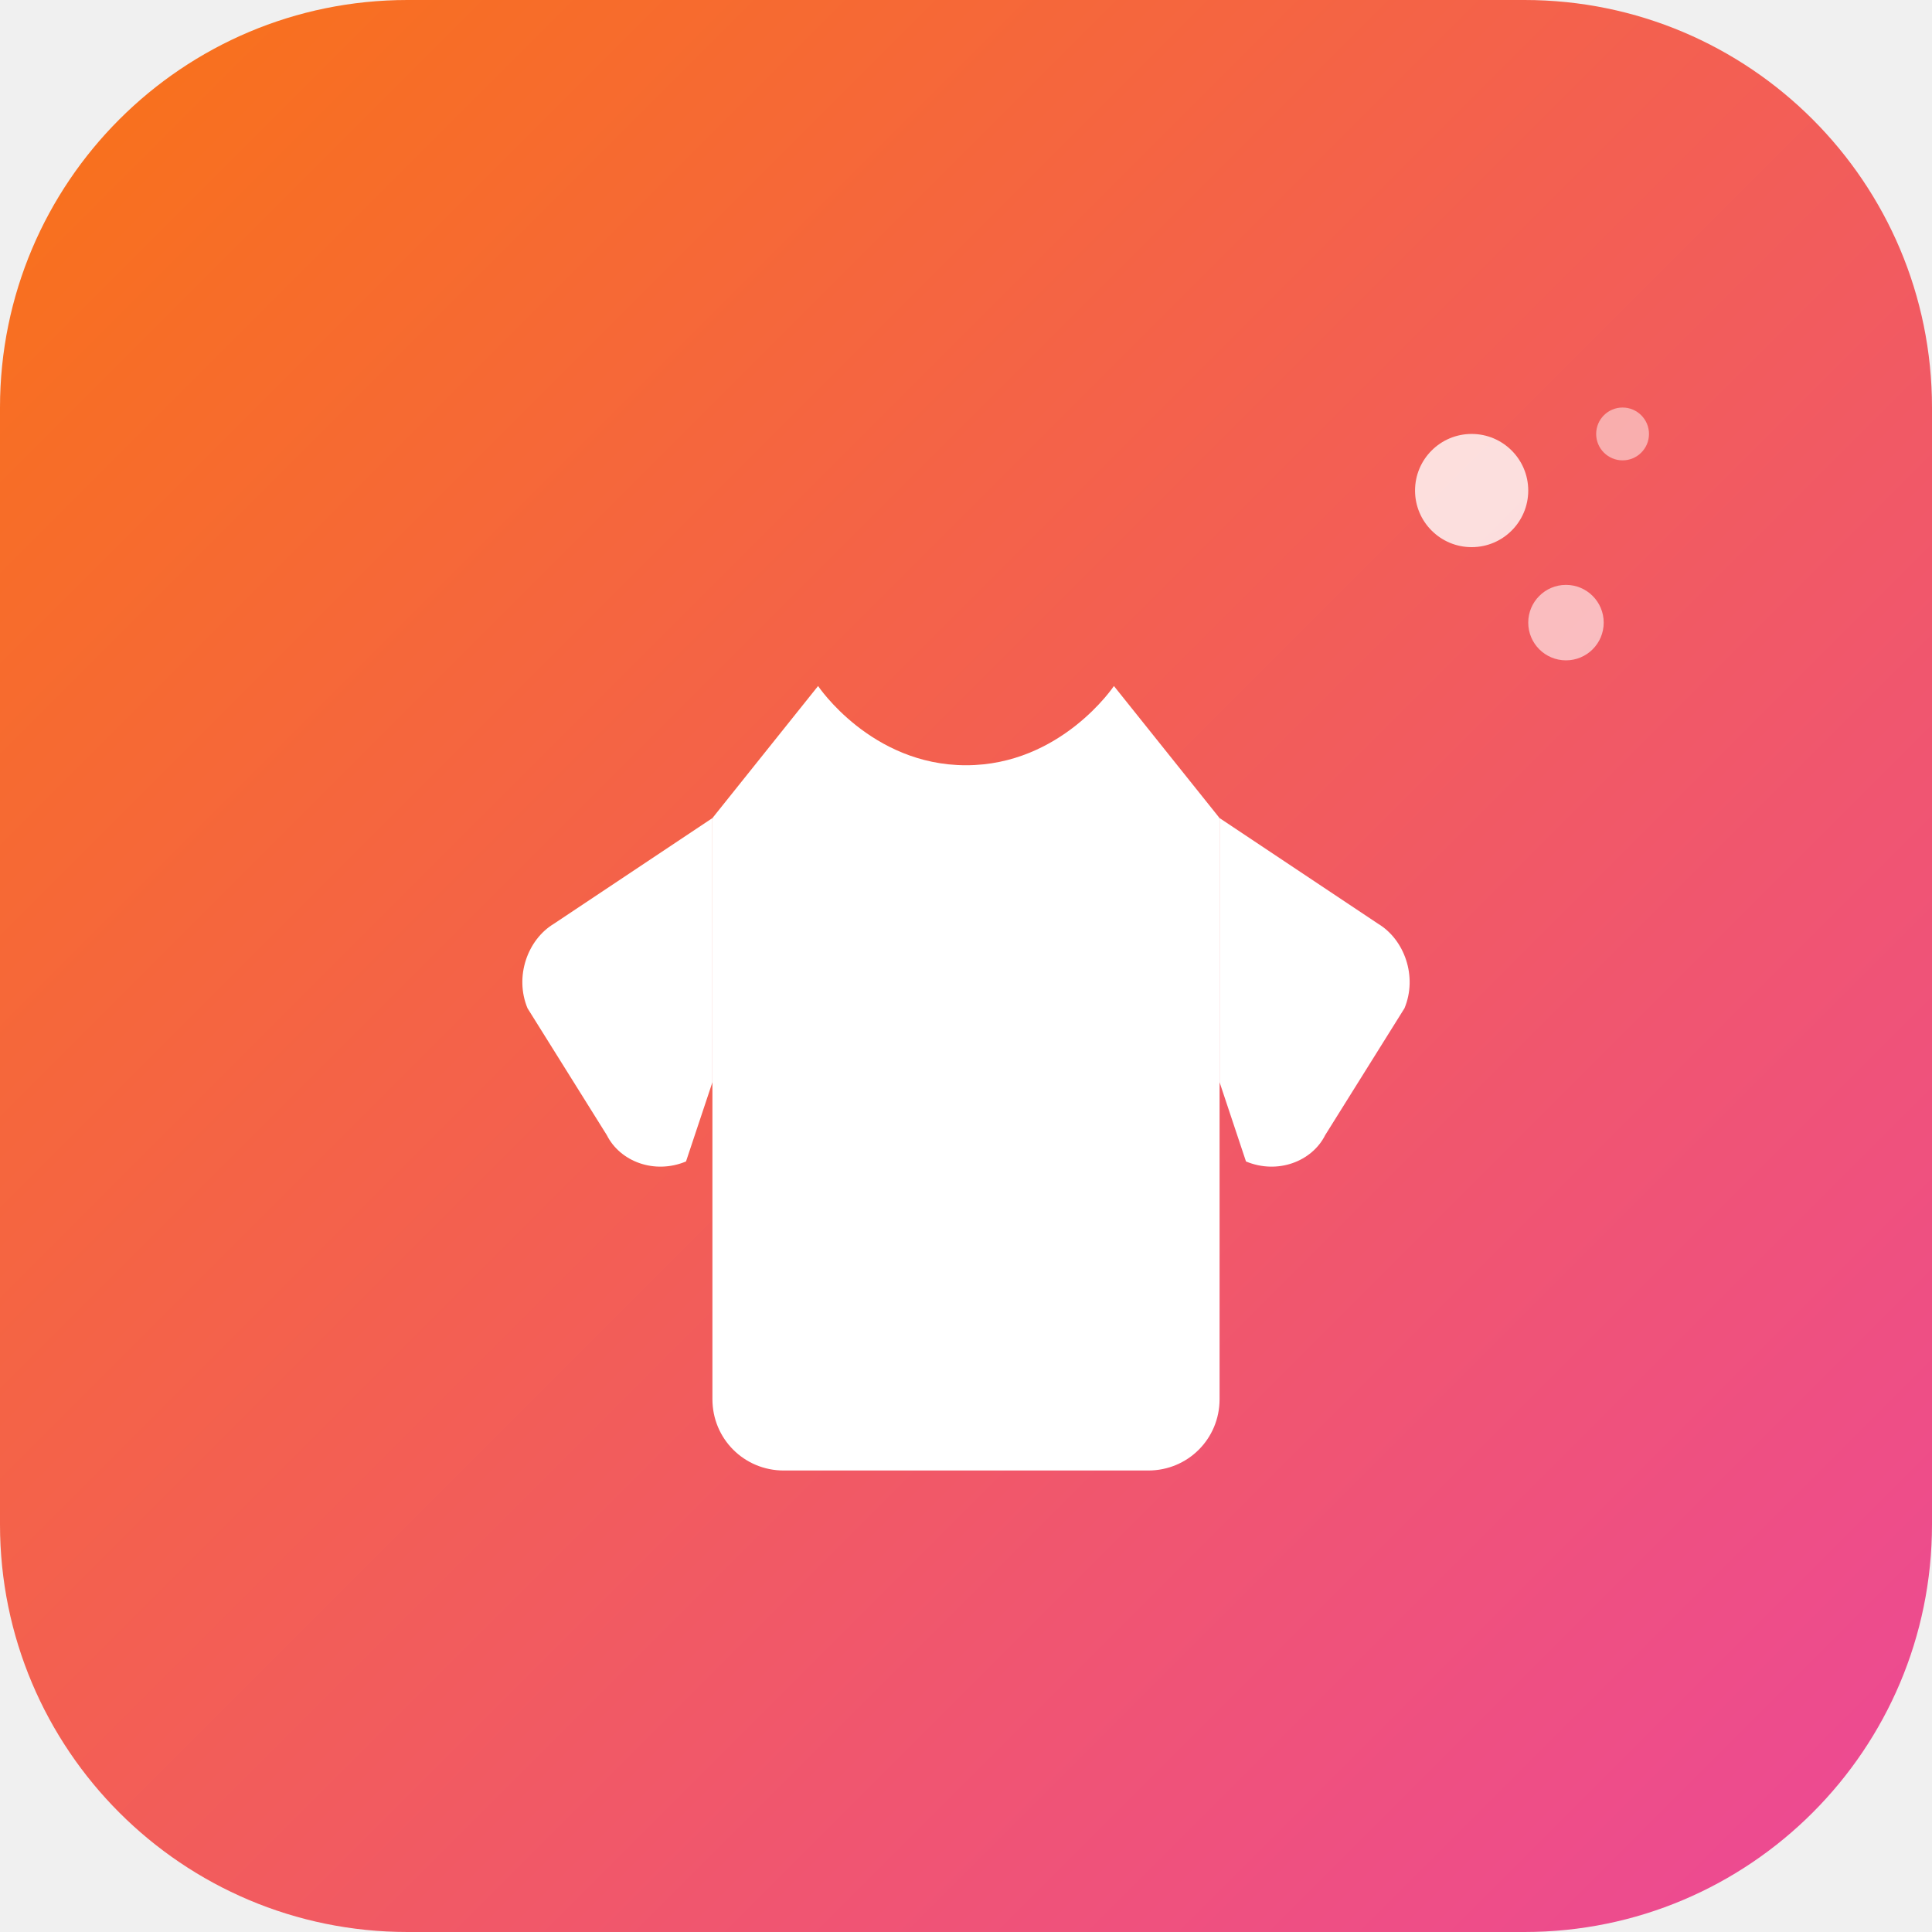
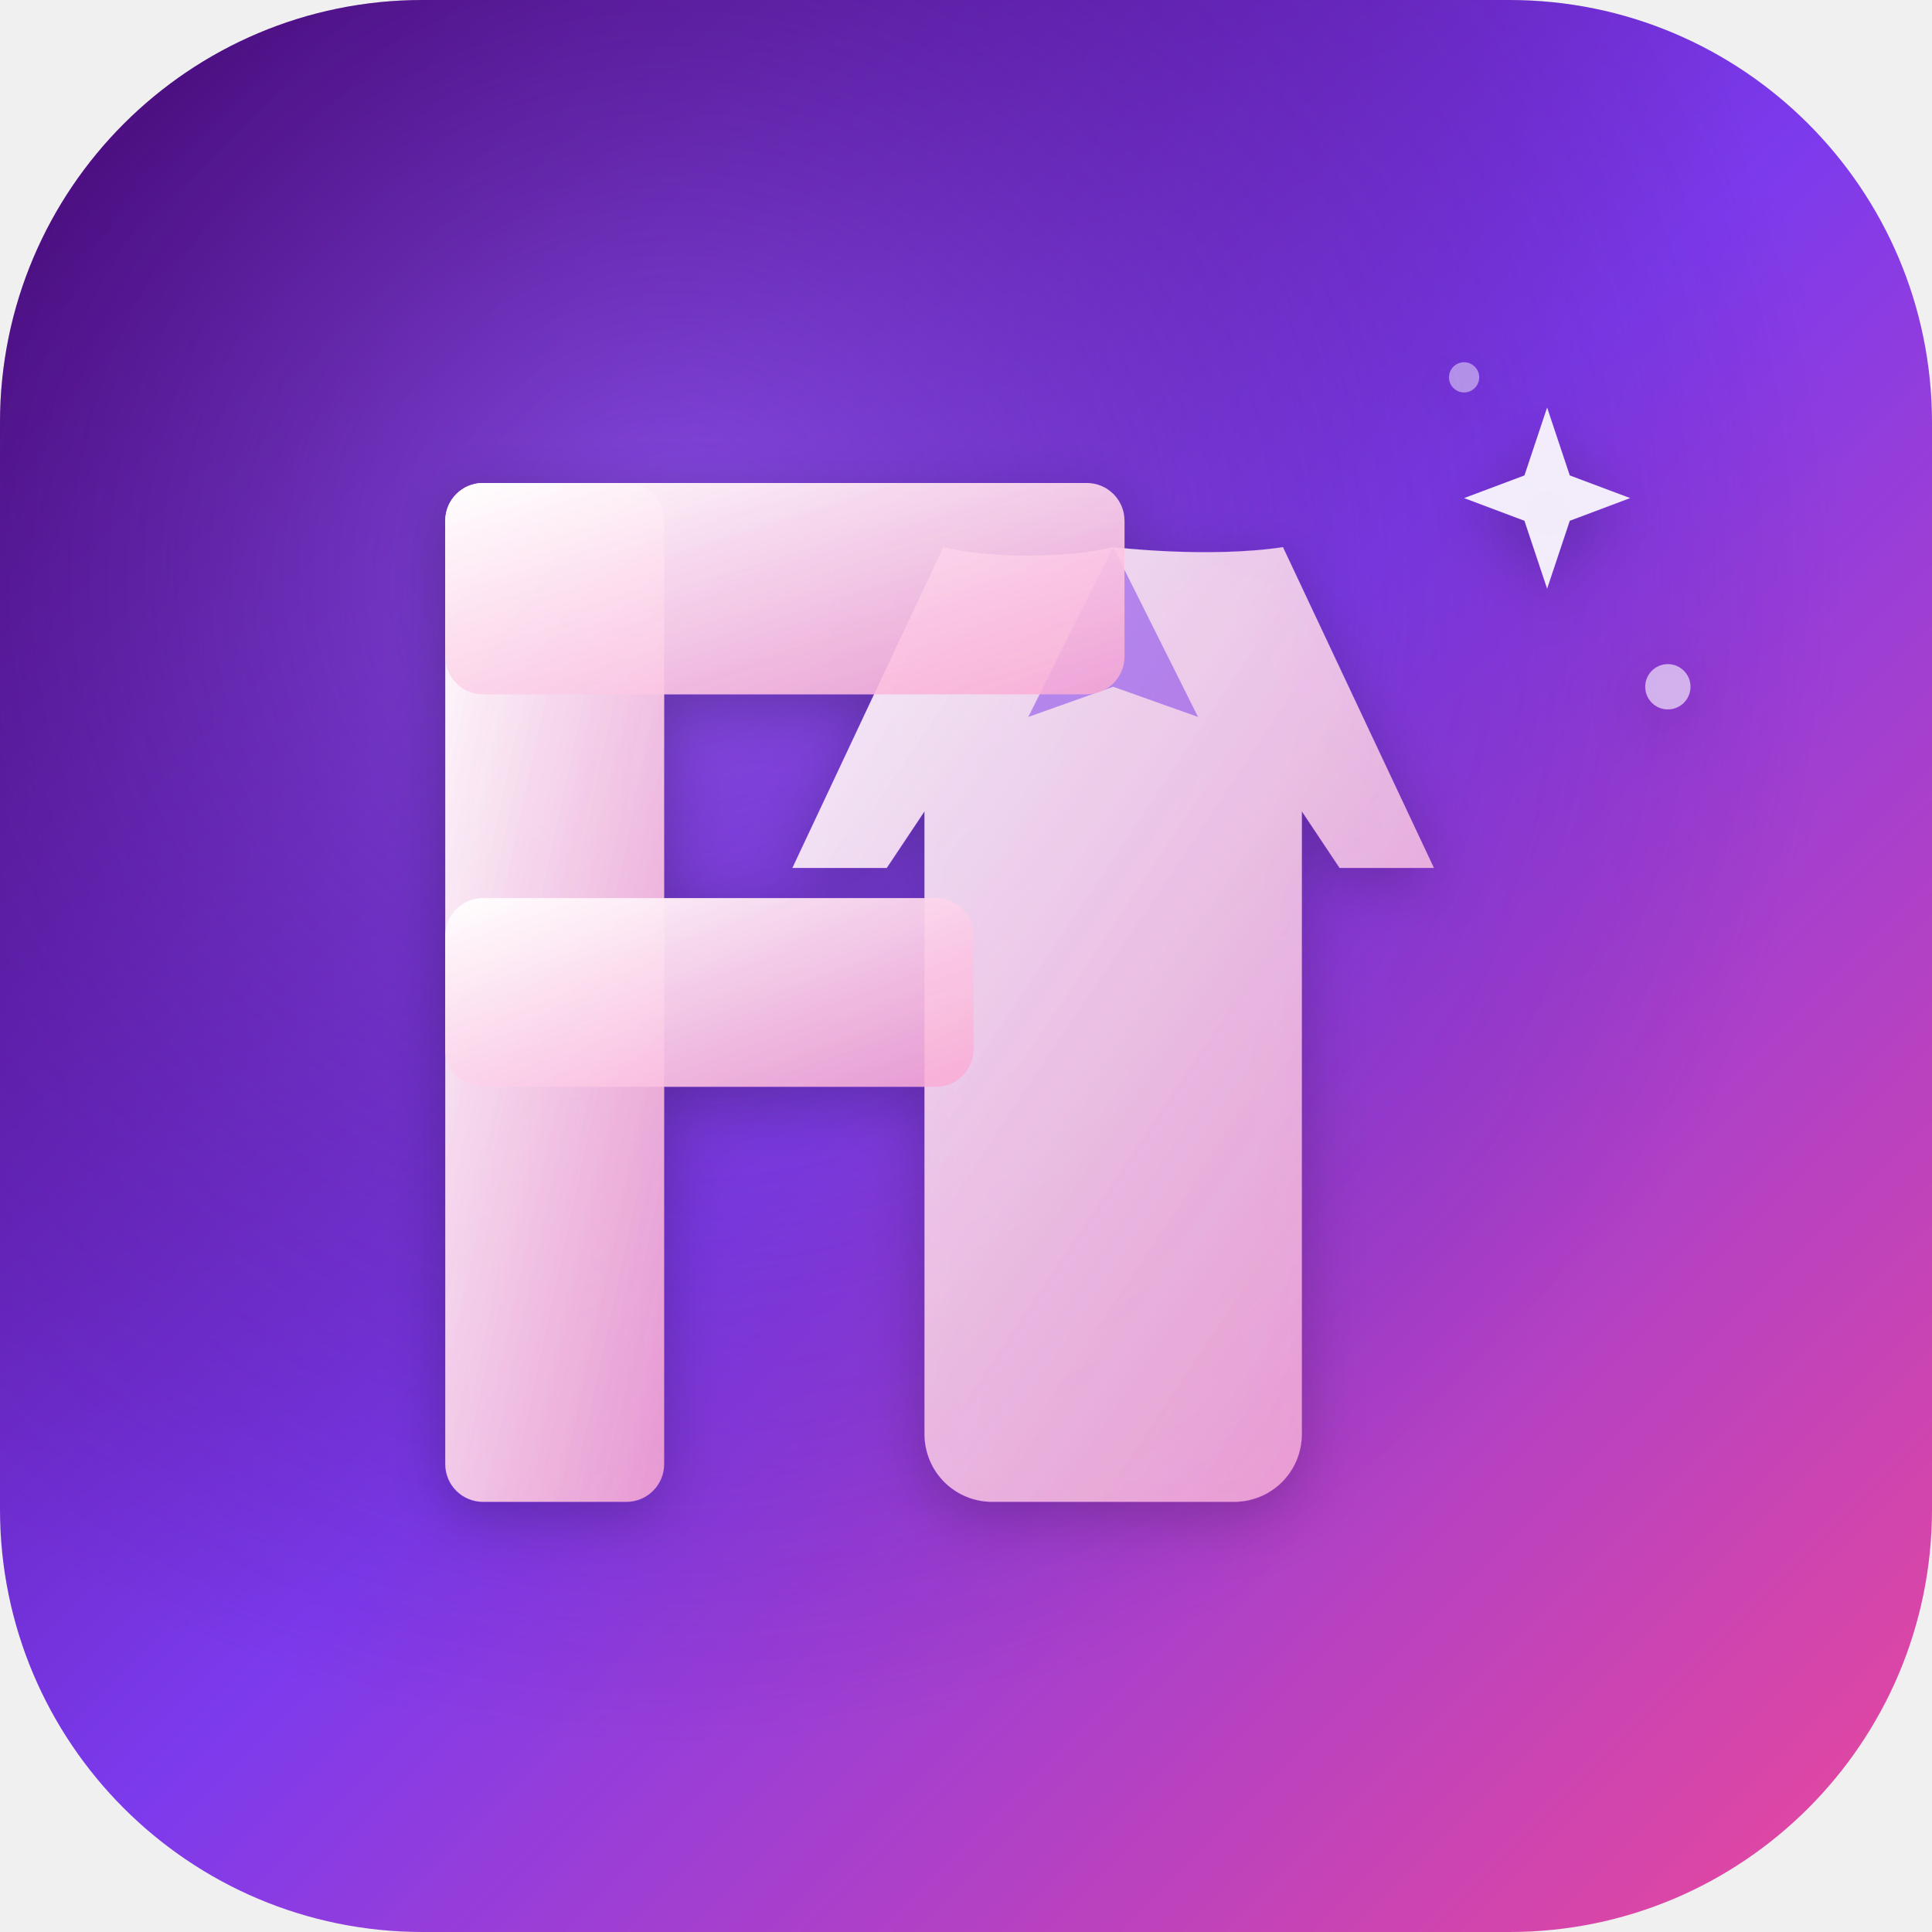
<svg xmlns="http://www.w3.org/2000/svg" viewBox="0 0 512 512">
  <defs>
-     <linearGradient id="fitly-gradient" x1="0%" y1="0%" x2="100%" y2="100%">
-       <stop offset="0%" stop-color="#f97316" />
-       <stop offset="100%" stop-color="#ec4899" />
+     <linearGradient id="bg-gradient" x1="0%" y1="0%" x2="100%" y2="100%">
+       <stop offset="0%" stop-color="#3D0066" />
+       <stop offset="50%" stop-color="#7C3AED" />
+       <stop offset="100%" stop-color="#EC4899" />
    </linearGradient>
+     <linearGradient id="icon-gradient" x1="0%" y1="0%" x2="100%" y2="100%">
+       <stop offset="0%" stop-color="#FFFFFF" stop-opacity="1" />
+       <stop offset="100%" stop-color="#F9A8D4" stop-opacity="0.85" />
+     </linearGradient>
+     <radialGradient id="bg-highlight" cx="35%" cy="30%" r="60%">
+       <stop offset="0%" stop-color="#9F67FF" stop-opacity="0.6" />
+       <stop offset="100%" stop-color="#3D0066" stop-opacity="0" />
+     </radialGradient>
+     <filter id="shadow" x="-10%" y="-10%" width="120%" height="120%">
+       <feDropShadow dx="0" dy="4" stdDeviation="8" flood-color="#000000" flood-opacity="0.25" />
+     </filter>
  </defs>
-   <rect width="512" height="512" rx="108" fill="url(#fitly-gradient)" />
-   <g transform="translate(256, 270) scale(0.7) translate(-256, -256)">
-     <path d="M160 180 L160 400 C160 415 172 427 187 427 L325 427 C340 427 352 415 352 400 L352 180" fill="white" />
-     <path d="M200 130 C200 130 220 160 256 160 C292 160 312 130 312 130 L352 180 L256 200 L160 180 L200 130 Z" fill="white" />
-     <path d="M160 180 L100 220 C90 226 85 240 90 252 L120 300 C125 310 138 315 150 310 L160 280" fill="white" />
-     <path d="M352 180 L412 220 C422 226 427 240 422 252 L392 300 C387 310 374 315 362 310 L352 280" fill="white" />
+   <rect width="512" height="512" rx="112" fill="url(#bg-gradient)" />
+   <rect width="512" height="512" rx="112" fill="url(#bg-highlight)" />
+   <g filter="url(#shadow)">
+     <g opacity="0.92">
+       <path d="         M 295 145         C 295 145, 320 148, 340 145         L 380 230         L 355 230         L 345 215         L 345 380         C 345 390, 337 398, 327 398         L 263 398         C 253 398, 245 390, 245 380         L 245 215         L 235 230         L 210 230         L 250 145         C 262 148, 283 148, 295 145         Z       " fill="url(#icon-gradient)" />
+       <path d="         M 295 145         L 317.5 190         L 295 182         L 272.5 190         Z       " fill="#7C3AED" opacity="0.5" />
+     </g>
+     <g>
+       <rect x="118" y="128" width="58" height="270" rx="10" fill="url(#icon-gradient)" />
+       <rect x="118" y="128" width="180" height="56" rx="10" fill="url(#icon-gradient)" />
+       <rect x="118" y="238" width="140" height="50" rx="10" fill="url(#icon-gradient)" />
+     </g>
+     <g opacity="0.9">
+       <path d="M 410 108 L 416 126 L 432 132 L 416 138 L 410 156 L 404 138 L 388 132 L 404 126 Z" fill="white" />
+     </g>
+     <circle cx="442" cy="182" r="6" fill="white" opacity="0.6" />
+     <circle cx="388" cy="100" r="4" fill="white" opacity="0.45" />
  </g>
-   <circle cx="390" cy="130" r="15" fill="white" opacity="0.8" />
-   <circle cx="415" cy="165" r="10" fill="white" opacity="0.6" />
-   <circle cx="430" cy="115" r="7" fill="white" opacity="0.5" />
</svg>
